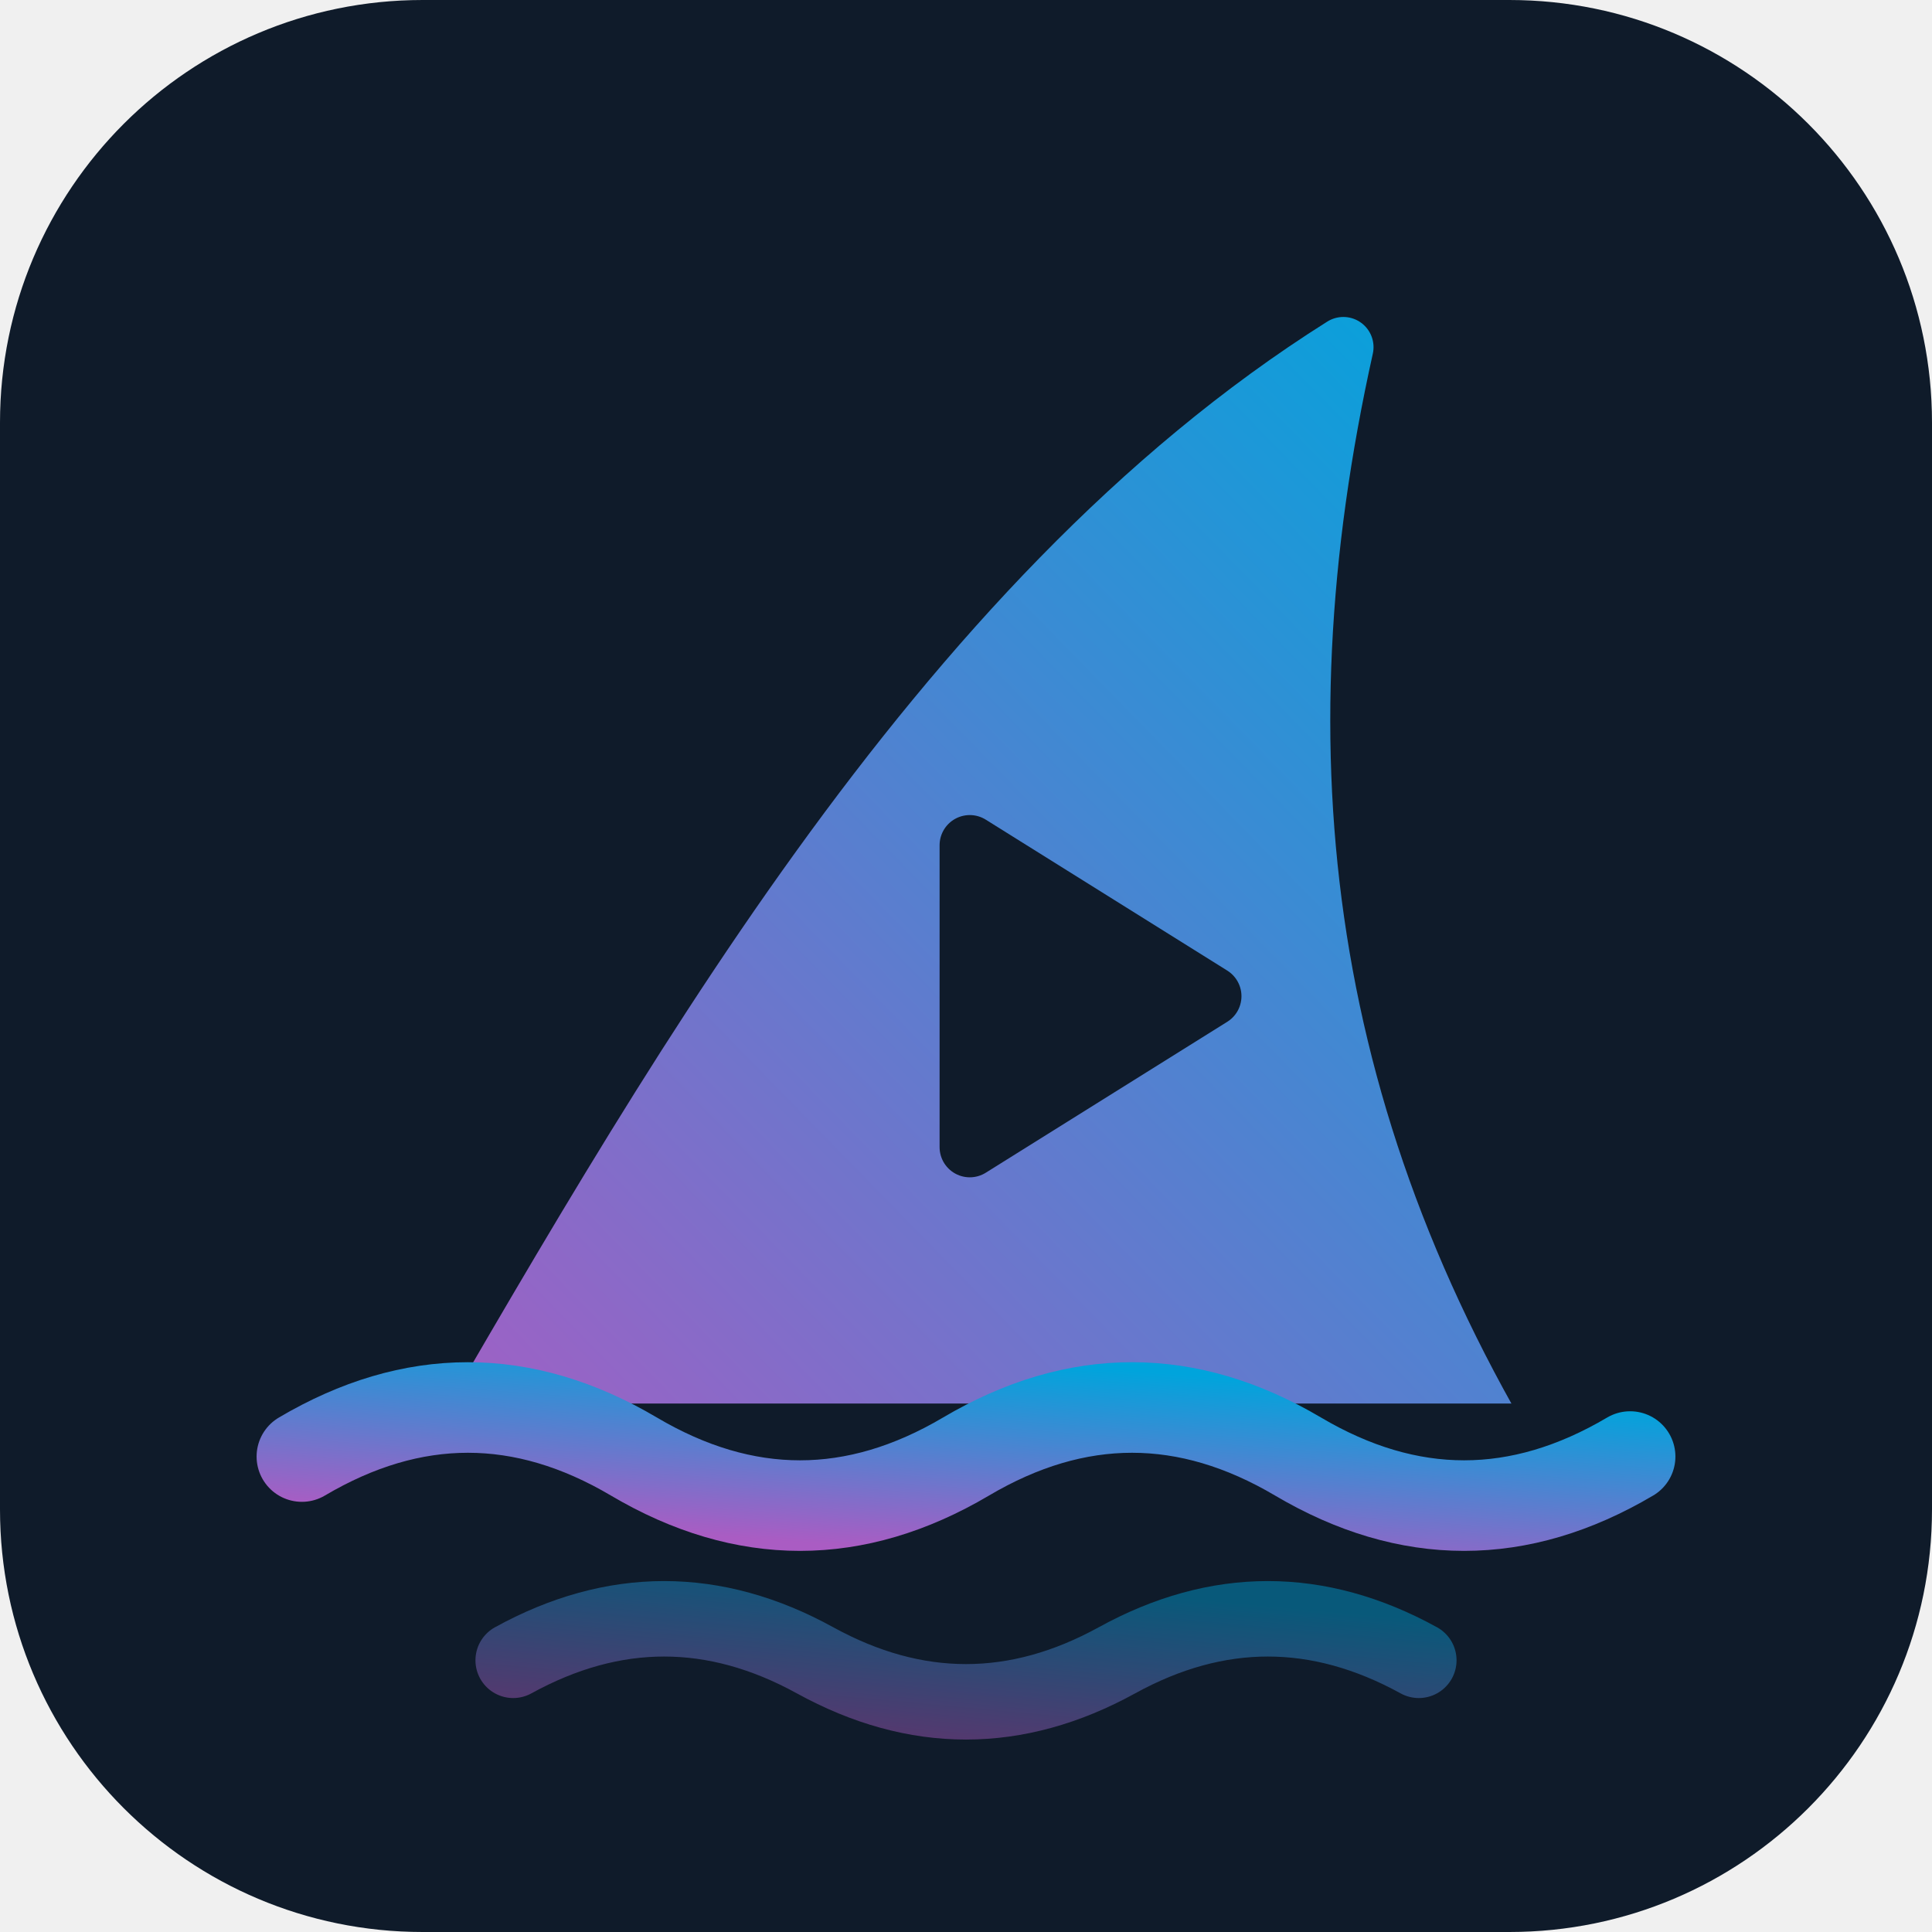
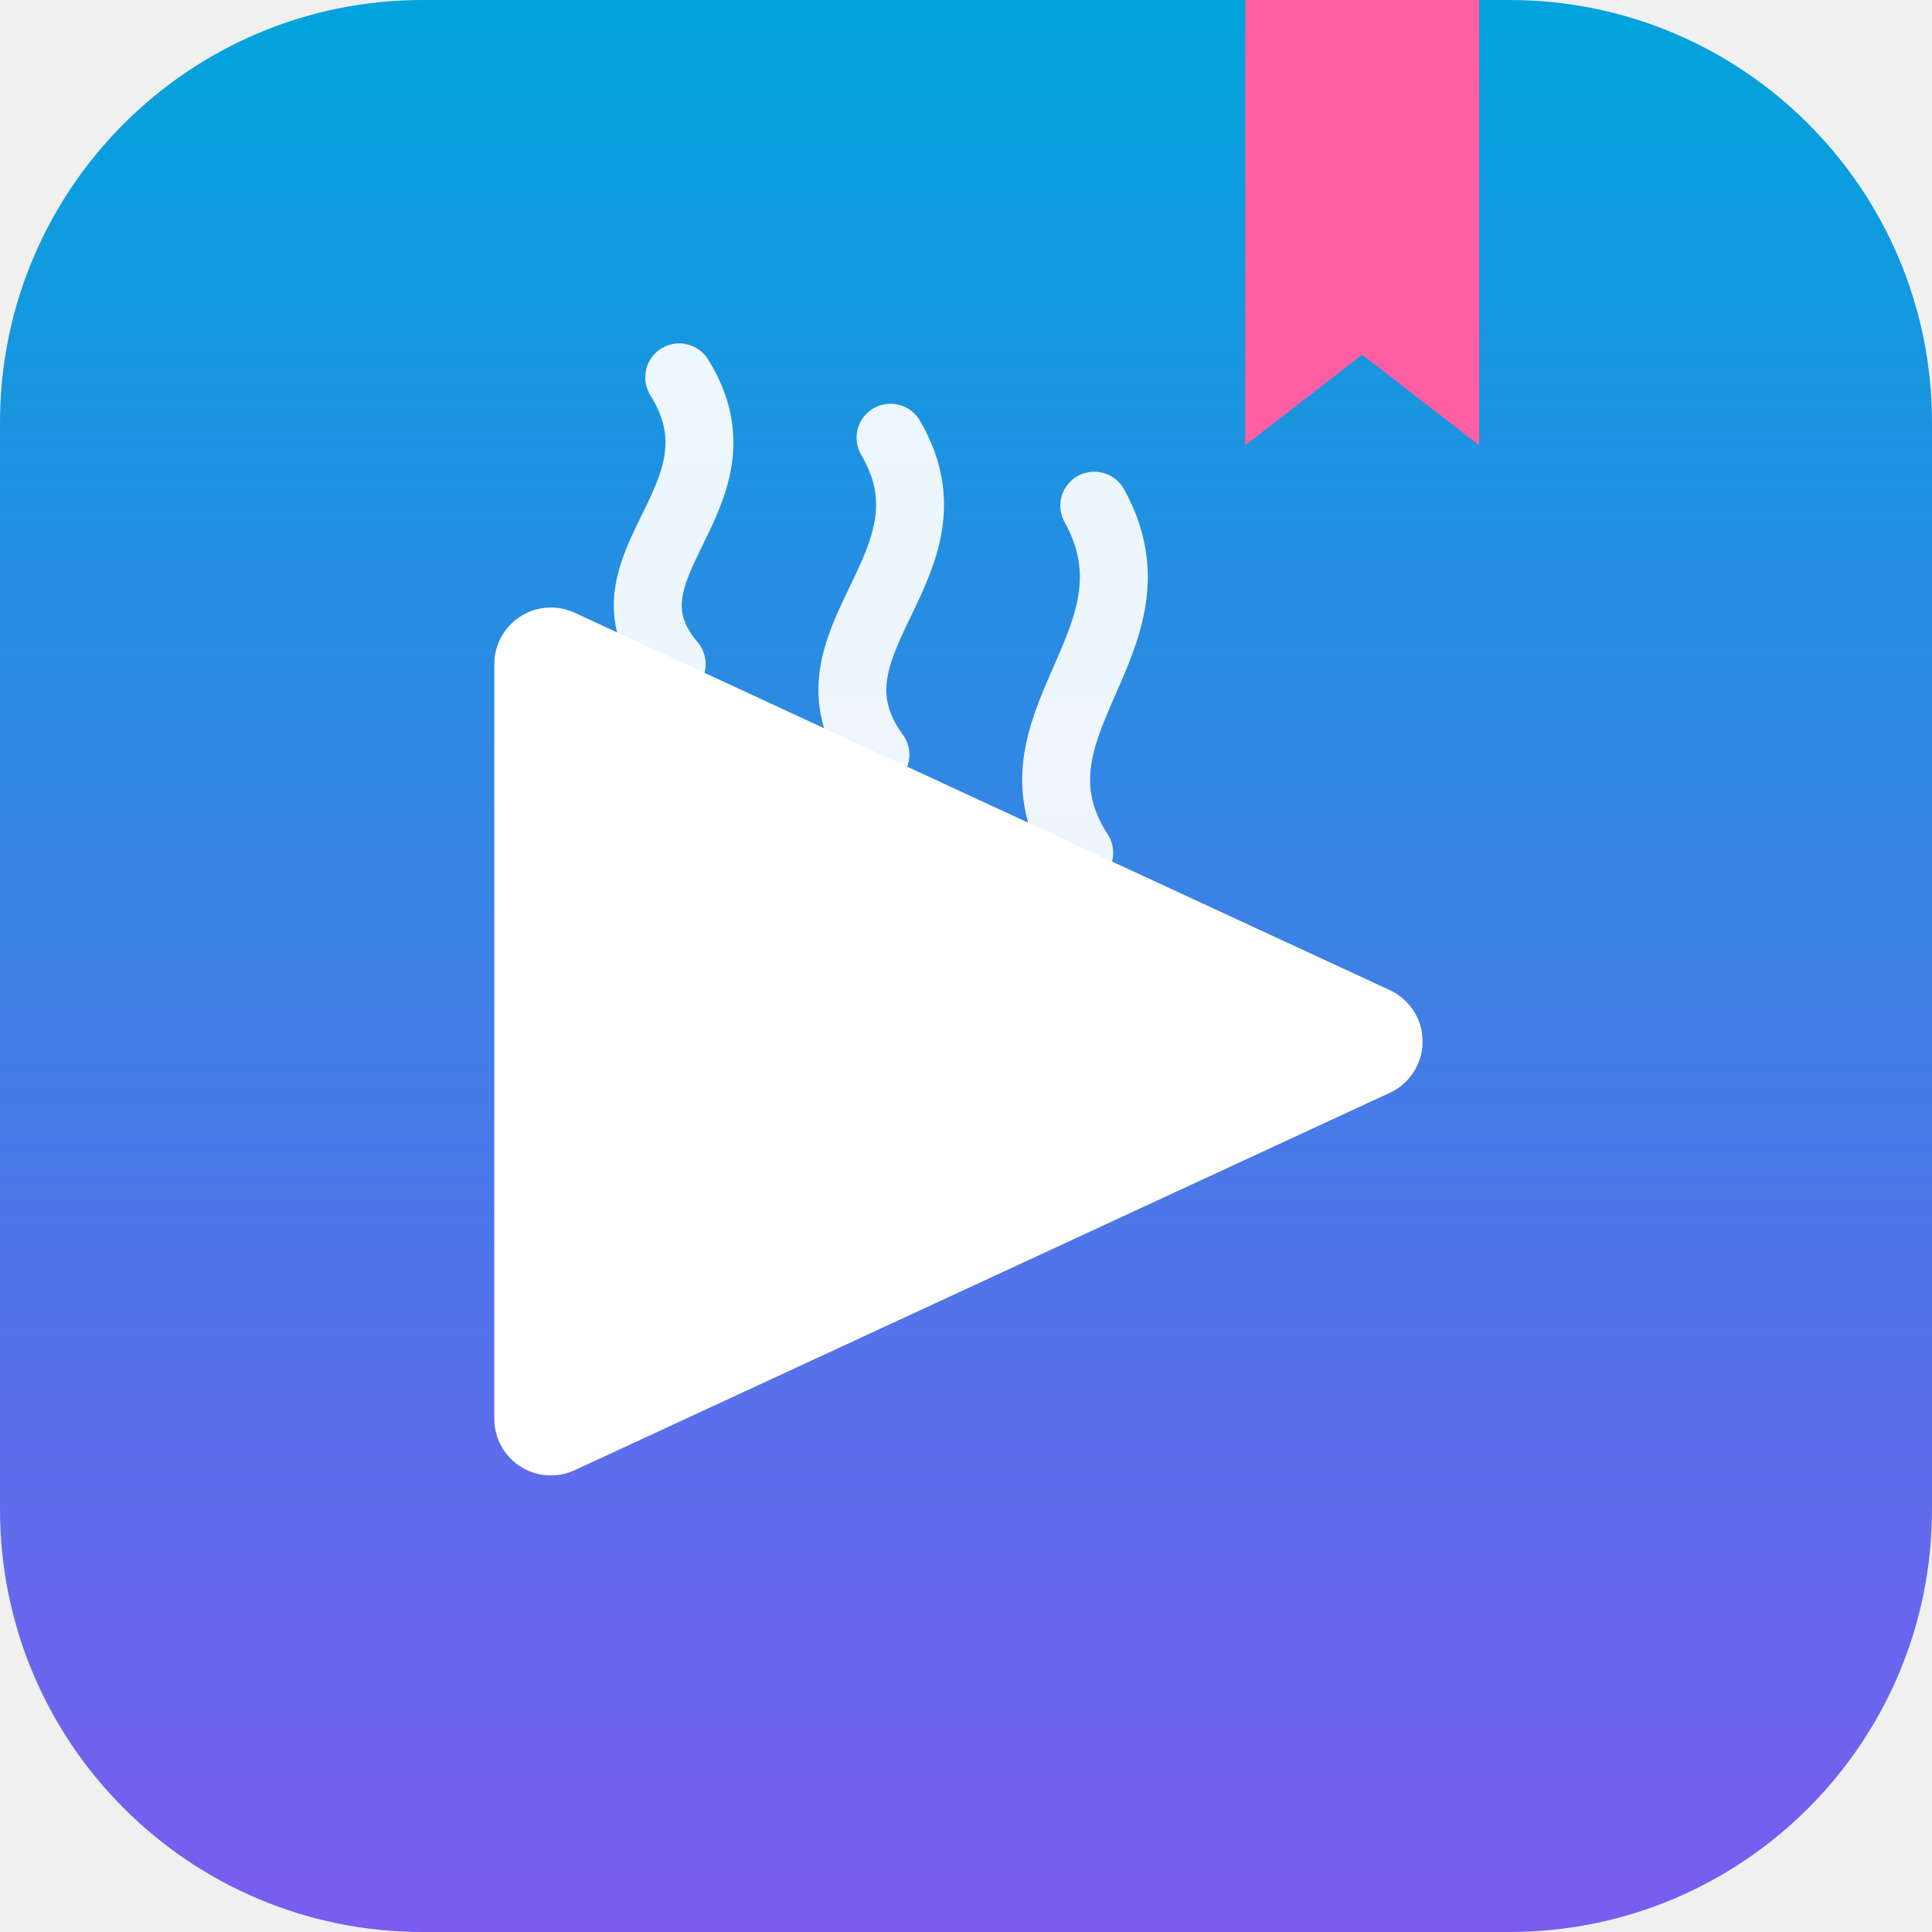
- <svg xmlns="http://www.w3.org/2000/svg" viewBox="0 0 512 512">
+ <svg xmlns="http://www.w3.org/2000/svg" width="512" height="512" viewBox="0 0 512 512" role="img" aria-label="JellySteamHub">
  <defs>
-     <linearGradient id="g" x1="0" y1="1" x2="1" y2="0">
-       <stop offset="0" stop-color="#aa5cc3" />
-       <stop offset="1" stop-color="#00a4dc" />
+     <linearGradient id="bg" x1="0" y1="0" x2="0" y2="1">
+       <stop offset="0" stop-color="#00A4DC" />
+       <stop offset="1" stop-color="#7B5CF0" />
    </linearGradient>
-     <clipPath id="c">
-       <rect width="512" height="372" />
-     </clipPath>
-     <mask id="m">
-       <rect width="512" height="512" fill="#fff" />
-       <path d="M257 224 L257 304 L321 264 Z" fill="#000" stroke="#000" stroke-width="16" stroke-linejoin="round" />
-     </mask>
  </defs>
-   <rect width="512" height="512" rx="112" fill="#0f1b2a" />
-   <g clip-path="url(#c)">
-     <path mask="url(#m)" d="M112 400 C 176 290, 248 160, 356 92 C 332 200, 344 300, 408 400 Z" fill="url(#g)" stroke="url(#g)" stroke-width="16" stroke-linejoin="round" />
+   <rect width="512" height="512" rx="112" fill="url(#bg)" />
+   <path d="M330 0 H392 V118 L361 94 L330 118 Z" fill="#FF5FA2" />
+   <g fill="none" stroke="#FFFFFF" stroke-width="18" stroke-linecap="round" opacity="0.92">
+     <path d="M178 176 C156 150, 200 132, 180 100" />
+     <path d="M232 200 C210 170, 256 150, 236 116" />
+     <path d="M286 226 C264 192, 310 170, 290 134" />
  </g>
-   <path d="M80 386 q44 -26 88 0 t88 0 t88 0 t88 0" fill="none" stroke="url(#g)" stroke-width="24" stroke-linecap="round" />
-   <path d="M136 440 q40 -22 80 0 t80 0 t80 0" fill="none" stroke="url(#g)" stroke-width="20" stroke-linecap="round" opacity=".45" />
+   <polygon points="146,176 146,376 362,276" fill="#FFFFFF" stroke="#FFFFFF" stroke-width="30" stroke-linejoin="round" />
</svg>
